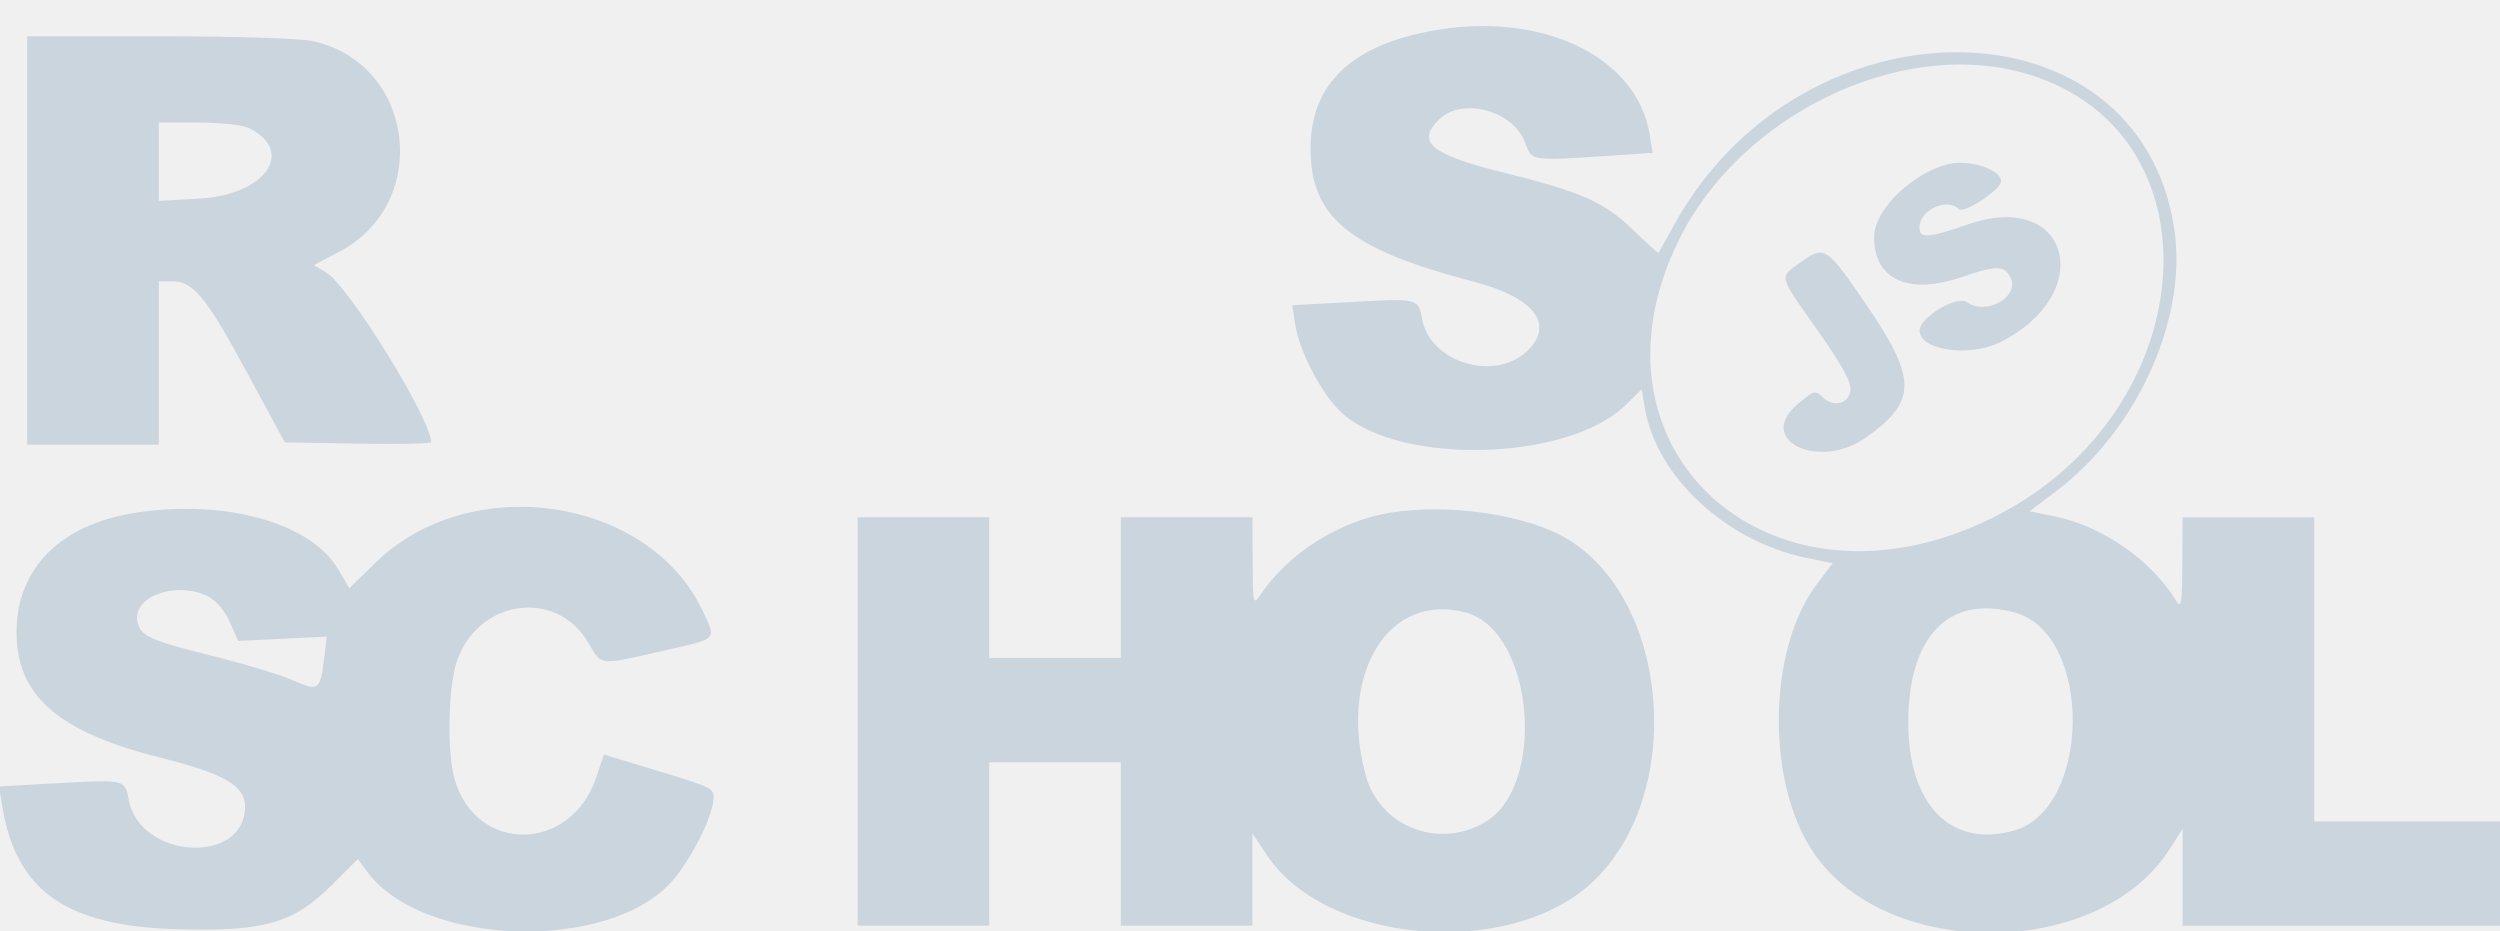
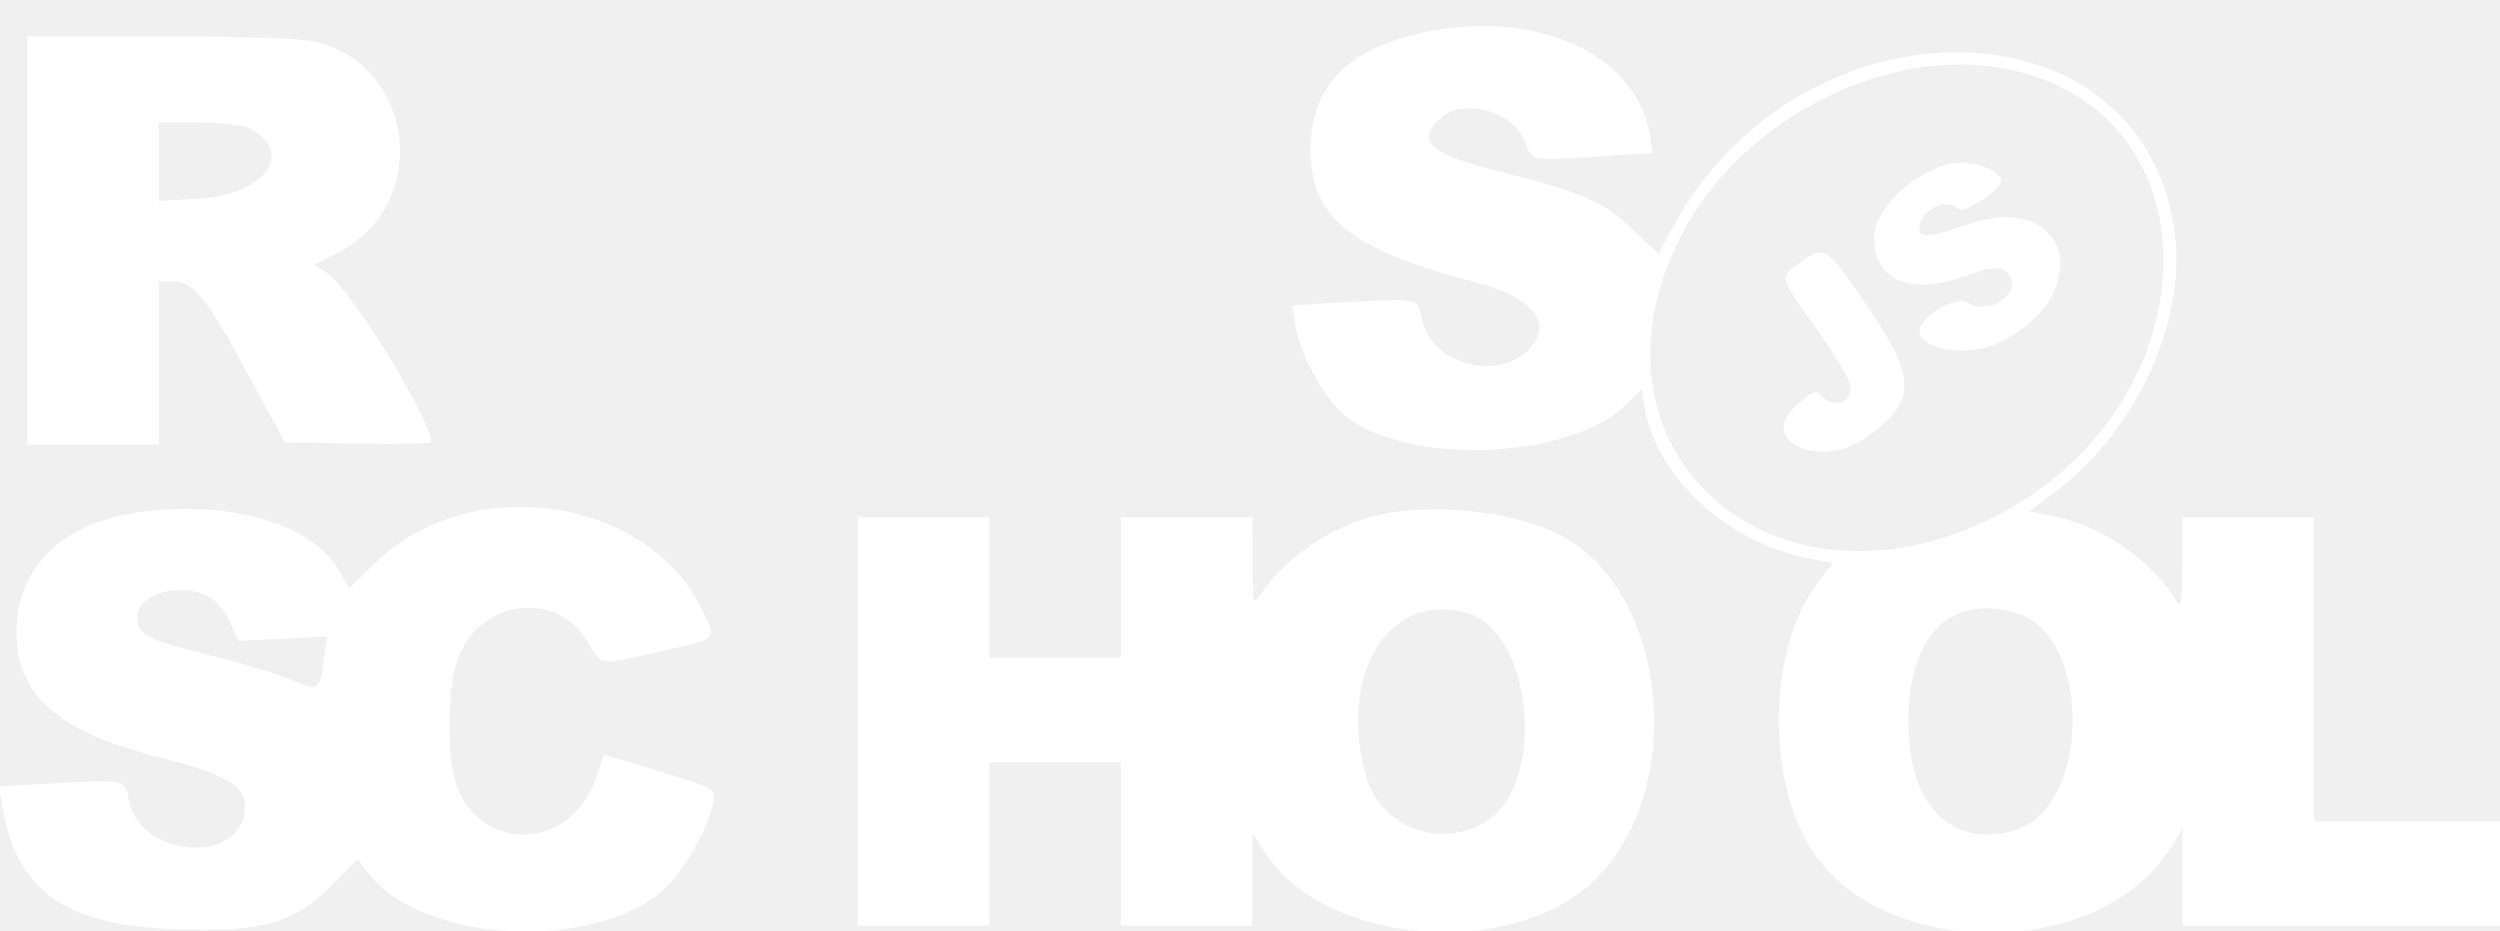
<svg xmlns="http://www.w3.org/2000/svg" version="1.1" width="86" height="32" viewBox="0 0 86 32">
-   <path fill="#cbd5de" d="M48.781 1.158c-2.463 0.572-3.686 1.87-3.698 3.924-0.014 2.392 1.326 3.49 5.622 4.61 2.088 0.544 2.798 1.487 1.81 2.403-1.121 1.039-3.315 0.365-3.591-1.104-0.137-0.733-0.13-0.731-2.431-0.603l-2.039 0.113 0.098 0.642c0.151 0.99 0.968 2.518 1.664 3.114 2.063 1.765 7.744 1.584 9.689-0.31l0.569-0.554 0.109 0.644c0.4 2.369 2.806 4.595 5.574 5.157l0.889 0.181-0.525 0.688c-1.733 2.27-1.782 6.912-0.098 9.323 2.577 3.689 9.829 3.582 12.215-0.18l0.444-0.7v3.339h11.239v-3.59h-6.712v-10.459h-4.527l-0.009 1.6c-0.008 1.307-0.043 1.544-0.195 1.295-0.86-1.411-2.535-2.583-4.177-2.922l-0.885-0.183 0.898-0.675c2.794-2.1 4.534-5.931 4.087-8.998-1.175-8.060-12.785-8.185-17.207-0.186-0.285 0.515-0.528 0.953-0.54 0.973s-0.41-0.34-0.885-0.799c-0.985-0.954-1.776-1.303-4.465-1.969-2.502-0.62-3.014-1.055-2.173-1.846 0.8-0.752 2.542-0.265 2.934 0.821 0.23 0.636 0.188 0.63 2.848 0.454l1.538-0.102-0.098-0.613c-0.454-2.84-4.028-4.404-7.973-3.487zM0.937 8.273v7.024h4.527v-5.62h0.46c0.726 0 1.165 0.534 2.565 3.122l1.309 2.419 2.517 0.043c1.384 0.024 2.516 0.001 2.516-0.050 0-0.791-2.821-5.356-3.604-5.832l-0.429-0.261 0.866-0.453c3.211-1.681 2.603-6.497-0.916-7.252-0.444-0.095-2.693-0.166-5.292-0.166h-4.519v7.024zM69.476 2.472c7.065 1.844 6.418 11.756-1.004 15.375-7.562 3.687-14.301-2.366-10.707-9.616 2.097-4.23 7.461-6.868 11.71-5.758zM8.583 4.415c1.59 0.804 0.535 2.288-1.717 2.416l-1.402 0.080v-2.697l1.366 0.002c0.782 0.001 1.531 0.086 1.753 0.198zM66.977 5.657c-1.243 0.33-2.507 1.586-2.508 2.492-0.002 1.48 1.181 2.014 3.043 1.373 1.139-0.392 1.429-0.392 1.64 0.001 0.357 0.668-0.813 1.349-1.496 0.87-0.343-0.24-1.608 0.517-1.621 0.97-0.020 0.682 1.706 0.94 2.763 0.413 3.357-1.673 2.404-5.264-1.078-4.063-1.392 0.48-1.691 0.501-1.691 0.115 0-0.606 0.947-1.044 1.36-0.631 0.169 0.169 1.449-0.68 1.449-0.961 0-0.42-1.134-0.774-1.862-0.58zM61.938 9.025c-0.745 0.539-0.78 0.399 0.586 2.338 0.841 1.193 1.164 1.782 1.132 2.061-0.056 0.477-0.591 0.604-0.967 0.229-0.239-0.239-0.301-0.22-0.867 0.265-1.429 1.224 0.743 2.275 2.357 1.141 1.773-1.246 1.776-2.019 0.013-4.593-1.367-1.997-1.43-2.037-2.255-1.44zM4.638 17.643c-2.554 0.403-4.049 1.896-4.069 4.064-0.020 2.212 1.414 3.472 4.966 4.361 2.177 0.545 2.894 0.961 2.894 1.678 0 2.019-3.614 1.817-3.996-0.223-0.134-0.712-0.117-0.708-2.422-0.583l-2.044 0.111 0.102 0.64c0.466 2.934 2.172 4.155 5.973 4.274 3.014 0.094 4.050-0.198 5.366-1.514l0.901-0.901 0.331 0.447c1.915 2.59 8.384 2.764 10.508 0.282 0.621-0.725 1.318-2.091 1.389-2.72 0.050-0.443 0.036-0.451-1.857-1.025l-1.907-0.579-0.256 0.77c-0.872 2.625-4.165 2.655-4.888 0.045-0.246-0.887-0.216-3.006 0.056-3.919 0.656-2.207 3.427-2.66 4.551-0.743 0.469 0.8 0.343 0.785 2.471 0.304 2.026-0.458 1.939-0.377 1.477-1.372-1.832-3.942-7.991-4.867-11.257-1.692l-0.911 0.886-0.378-0.645c-0.942-1.608-3.913-2.434-6.998-1.946zM47.766 17.647c-1.729 0.3-3.437 1.388-4.402 2.803-0.258 0.379-0.265 0.348-0.273-1.133l-0.008-1.522h-4.527v4.839h-4.527v-4.839h-4.527v14.049h4.527v-5.62h4.527v5.62h4.527v-3.176l0.489 0.737c2.034 3.070 8.325 3.609 11.188 0.958 3.313-3.067 2.663-10.044-1.115-11.972-1.458-0.744-4.017-1.068-5.879-0.745zM7.176 20.525c0.261 0.135 0.567 0.501 0.733 0.877l0.285 0.646 3.050-0.147-0.1 0.796c-0.132 1.053-0.191 1.093-1.066 0.706-0.412-0.182-1.565-0.535-2.564-0.786-2.363-0.592-2.657-0.719-2.778-1.2-0.224-0.89 1.339-1.462 2.441-0.892zM50.443 21.077c2.312 0.642 2.78 5.948 0.636 7.21-1.601 0.942-3.627 0.14-4.102-1.625-0.944-3.507 0.805-6.324 3.466-5.585zM69.316 21.073c2.686 0.746 2.631 6.782-0.068 7.509-2.17 0.584-3.614-0.924-3.603-3.762 0.012-2.949 1.409-4.375 3.671-3.746z" />
+   <path fill="#fff" d="M48.781 1.158c-2.463 0.572-3.686 1.87-3.698 3.924-0.014 2.392 1.326 3.49 5.622 4.61 2.088 0.544 2.798 1.487 1.81 2.403-1.121 1.039-3.315 0.365-3.591-1.104-0.137-0.733-0.13-0.731-2.431-0.603l-2.039 0.113 0.098 0.642c0.151 0.99 0.968 2.518 1.664 3.114 2.063 1.765 7.744 1.584 9.689-0.31l0.569-0.554 0.109 0.644c0.4 2.369 2.806 4.595 5.574 5.157l0.889 0.181-0.525 0.688c-1.733 2.27-1.782 6.912-0.098 9.323 2.577 3.689 9.829 3.582 12.215-0.18l0.444-0.7v3.339h11.239v-3.59h-6.712v-10.459h-4.527l-0.009 1.6c-0.008 1.307-0.043 1.544-0.195 1.295-0.86-1.411-2.535-2.583-4.177-2.922l-0.885-0.183 0.898-0.675c2.794-2.1 4.534-5.931 4.087-8.998-1.175-8.060-12.785-8.185-17.207-0.186-0.285 0.515-0.528 0.953-0.54 0.973s-0.41-0.34-0.885-0.799c-0.985-0.954-1.776-1.303-4.465-1.969-2.502-0.62-3.014-1.055-2.173-1.846 0.8-0.752 2.542-0.265 2.934 0.821 0.23 0.636 0.188 0.63 2.848 0.454l1.538-0.102-0.098-0.613c-0.454-2.84-4.028-4.404-7.973-3.487zM0.937 8.273v7.024h4.527v-5.62h0.46c0.726 0 1.165 0.534 2.565 3.122l1.309 2.419 2.517 0.043c1.384 0.024 2.516 0.001 2.516-0.050 0-0.791-2.821-5.356-3.604-5.832l-0.429-0.261 0.866-0.453c3.211-1.681 2.603-6.497-0.916-7.252-0.444-0.095-2.693-0.166-5.292-0.166h-4.519v7.024zM69.476 2.472c7.065 1.844 6.418 11.756-1.004 15.375-7.562 3.687-14.301-2.366-10.707-9.616 2.097-4.23 7.461-6.868 11.71-5.758zM8.583 4.415c1.59 0.804 0.535 2.288-1.717 2.416l-1.402 0.080v-2.697l1.366 0.002c0.782 0.001 1.531 0.086 1.753 0.198zM66.977 5.657c-1.243 0.33-2.507 1.586-2.508 2.492-0.002 1.48 1.181 2.014 3.043 1.373 1.139-0.392 1.429-0.392 1.64 0.001 0.357 0.668-0.813 1.349-1.496 0.87-0.343-0.24-1.608 0.517-1.621 0.97-0.020 0.682 1.706 0.94 2.763 0.413 3.357-1.673 2.404-5.264-1.078-4.063-1.392 0.48-1.691 0.501-1.691 0.115 0-0.606 0.947-1.044 1.36-0.631 0.169 0.169 1.449-0.68 1.449-0.961 0-0.42-1.134-0.774-1.862-0.58zM61.938 9.025c-0.745 0.539-0.78 0.399 0.586 2.338 0.841 1.193 1.164 1.782 1.132 2.061-0.056 0.477-0.591 0.604-0.967 0.229-0.239-0.239-0.301-0.22-0.867 0.265-1.429 1.224 0.743 2.275 2.357 1.141 1.773-1.246 1.776-2.019 0.013-4.593-1.367-1.997-1.43-2.037-2.255-1.44zM4.638 17.643c-2.554 0.403-4.049 1.896-4.069 4.064-0.020 2.212 1.414 3.472 4.966 4.361 2.177 0.545 2.894 0.961 2.894 1.678 0 2.019-3.614 1.817-3.996-0.223-0.134-0.712-0.117-0.708-2.422-0.583l-2.044 0.111 0.102 0.64c0.466 2.934 2.172 4.155 5.973 4.274 3.014 0.094 4.050-0.198 5.366-1.514l0.901-0.901 0.331 0.447c1.915 2.59 8.384 2.764 10.508 0.282 0.621-0.725 1.318-2.091 1.389-2.72 0.050-0.443 0.036-0.451-1.857-1.025l-1.907-0.579-0.256 0.77c-0.872 2.625-4.165 2.655-4.888 0.045-0.246-0.887-0.216-3.006 0.056-3.919 0.656-2.207 3.427-2.66 4.551-0.743 0.469 0.8 0.343 0.785 2.471 0.304 2.026-0.458 1.939-0.377 1.477-1.372-1.832-3.942-7.991-4.867-11.257-1.692l-0.911 0.886-0.378-0.645c-0.942-1.608-3.913-2.434-6.998-1.946zM47.766 17.647c-1.729 0.3-3.437 1.388-4.402 2.803-0.258 0.379-0.265 0.348-0.273-1.133l-0.008-1.522h-4.527v4.839h-4.527v-4.839h-4.527v14.049h4.527v-5.62h4.527v5.62h4.527v-3.176l0.489 0.737c2.034 3.070 8.325 3.609 11.188 0.958 3.313-3.067 2.663-10.044-1.115-11.972-1.458-0.744-4.017-1.068-5.879-0.745zM7.176 20.525c0.261 0.135 0.567 0.501 0.733 0.877l0.285 0.646 3.050-0.147-0.1 0.796c-0.132 1.053-0.191 1.093-1.066 0.706-0.412-0.182-1.565-0.535-2.564-0.786-2.363-0.592-2.657-0.719-2.778-1.2-0.224-0.89 1.339-1.462 2.441-0.892zM50.443 21.077c2.312 0.642 2.78 5.948 0.636 7.21-1.601 0.942-3.627 0.14-4.102-1.625-0.944-3.507 0.805-6.324 3.466-5.585zM69.316 21.073c2.686 0.746 2.631 6.782-0.068 7.509-2.17 0.584-3.614-0.924-3.603-3.762 0.012-2.949 1.409-4.375 3.671-3.746z" />
</svg>
